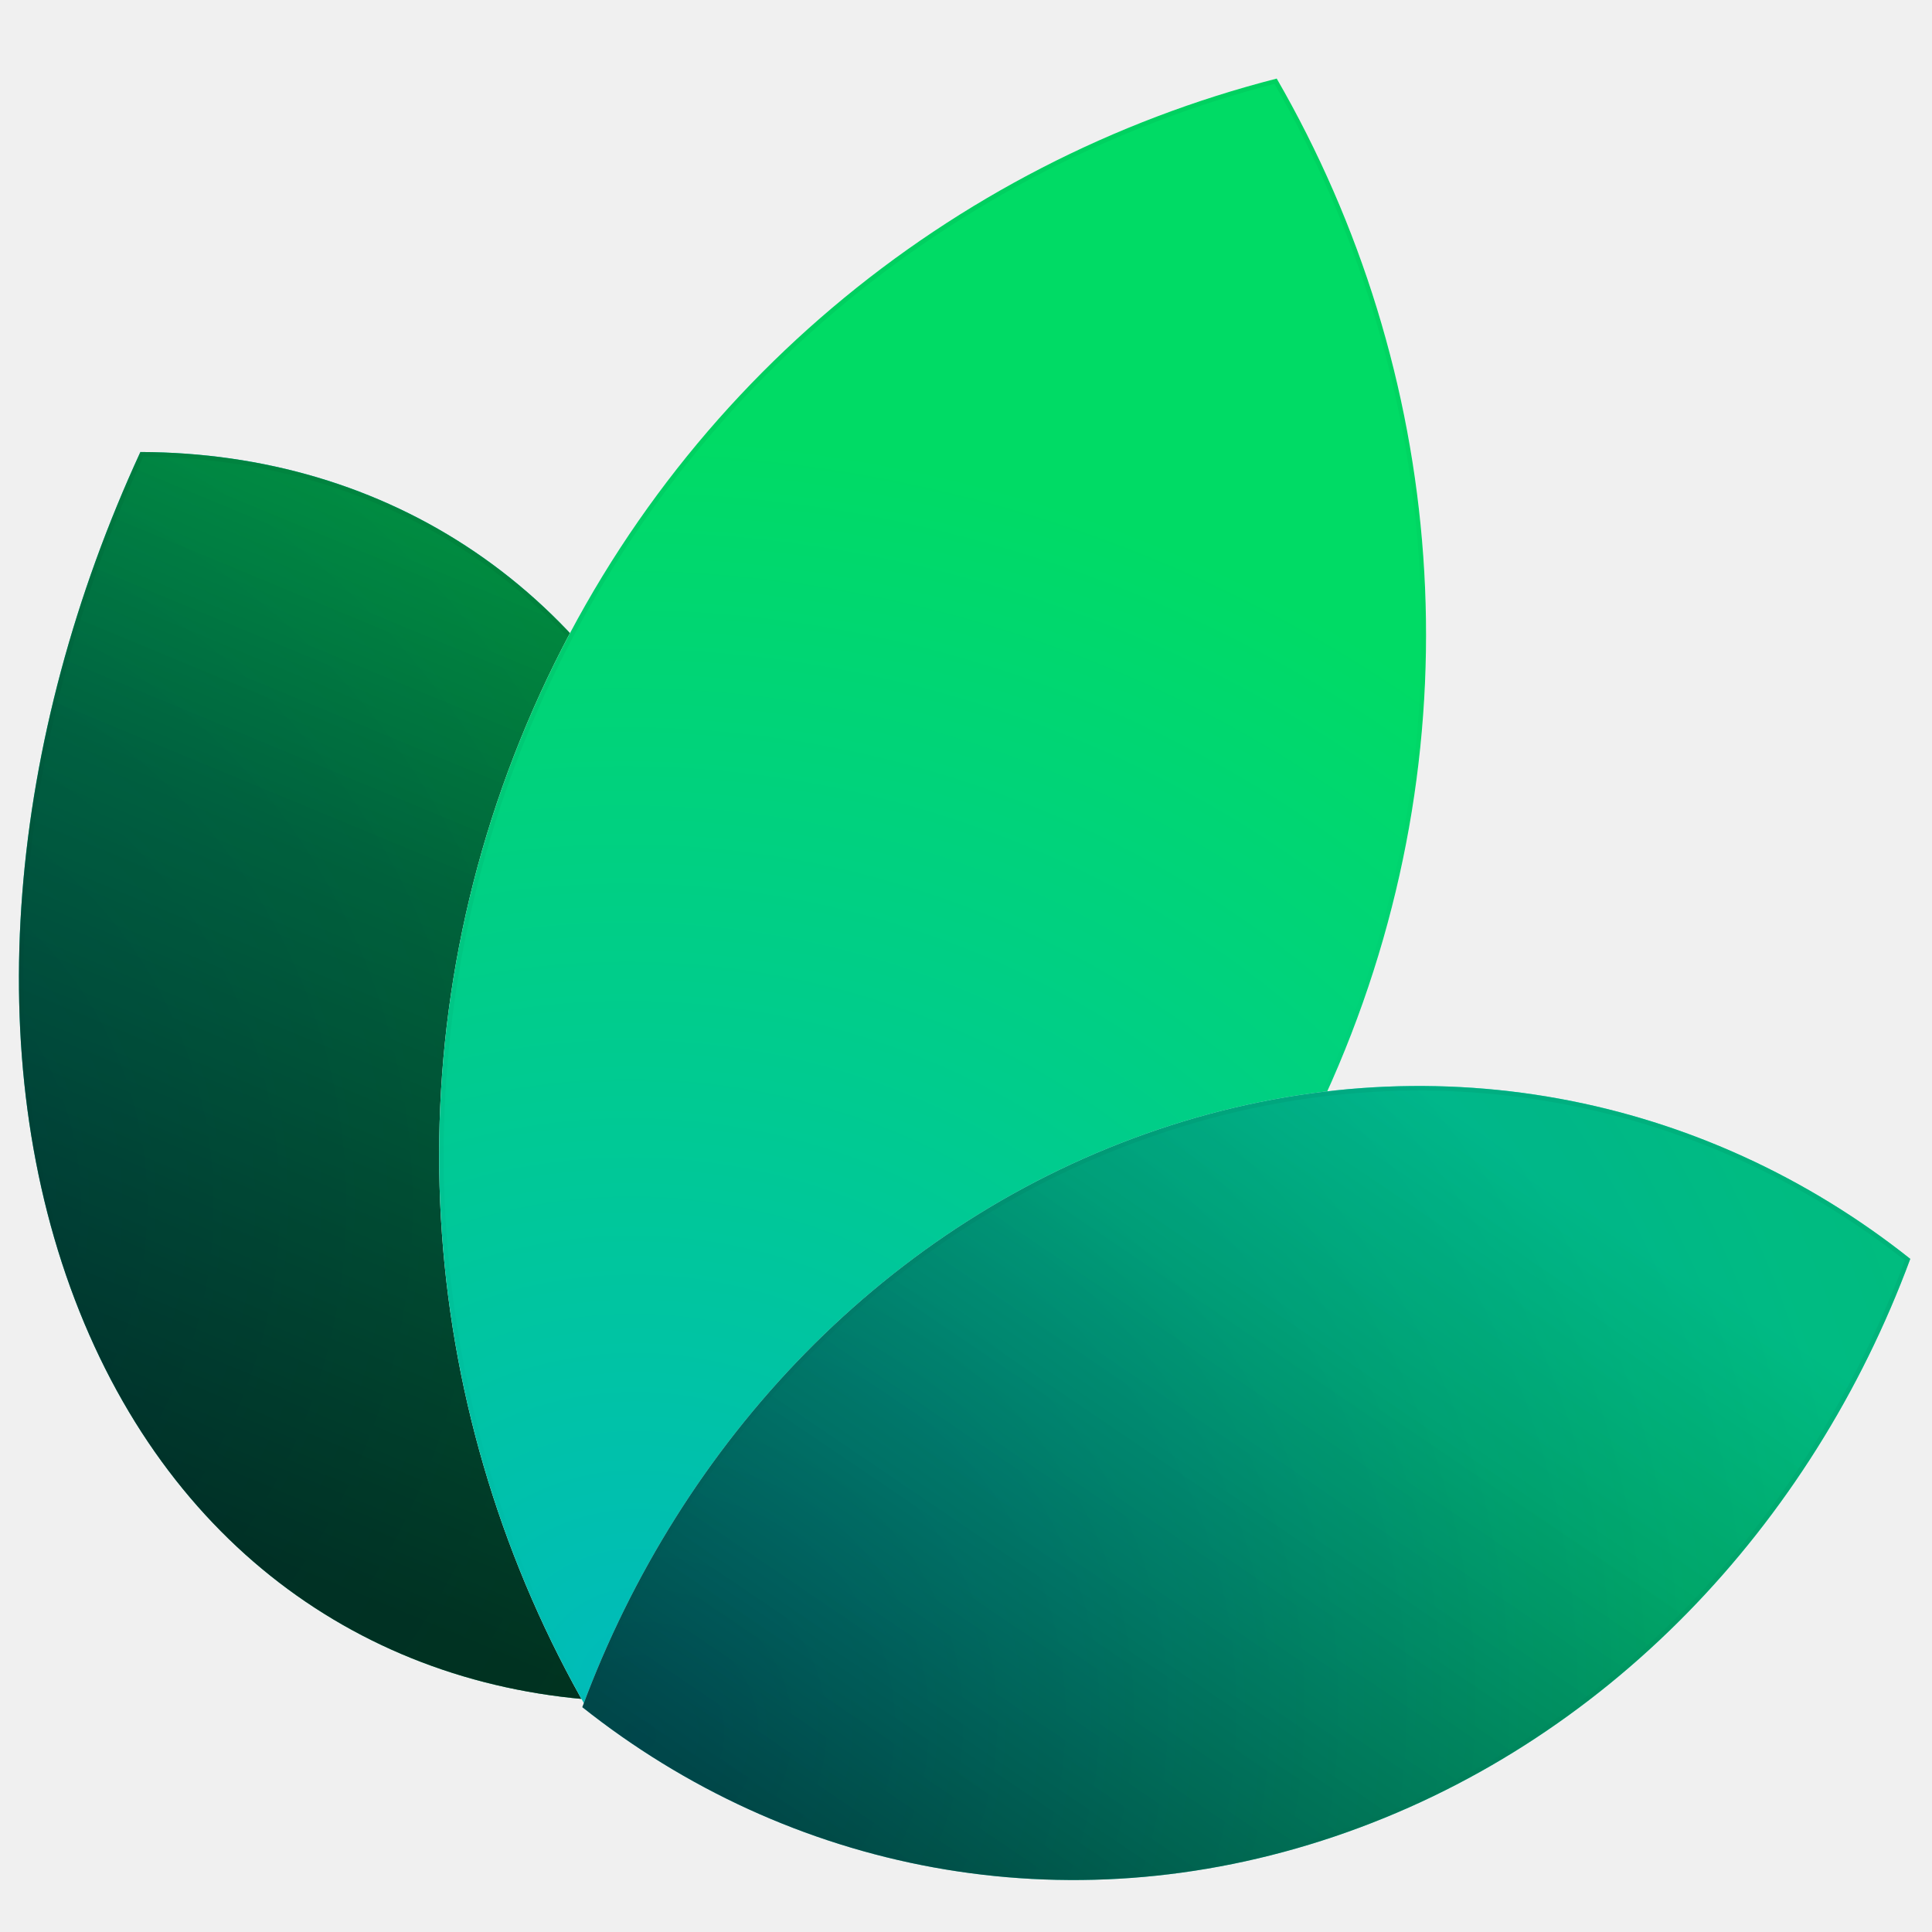
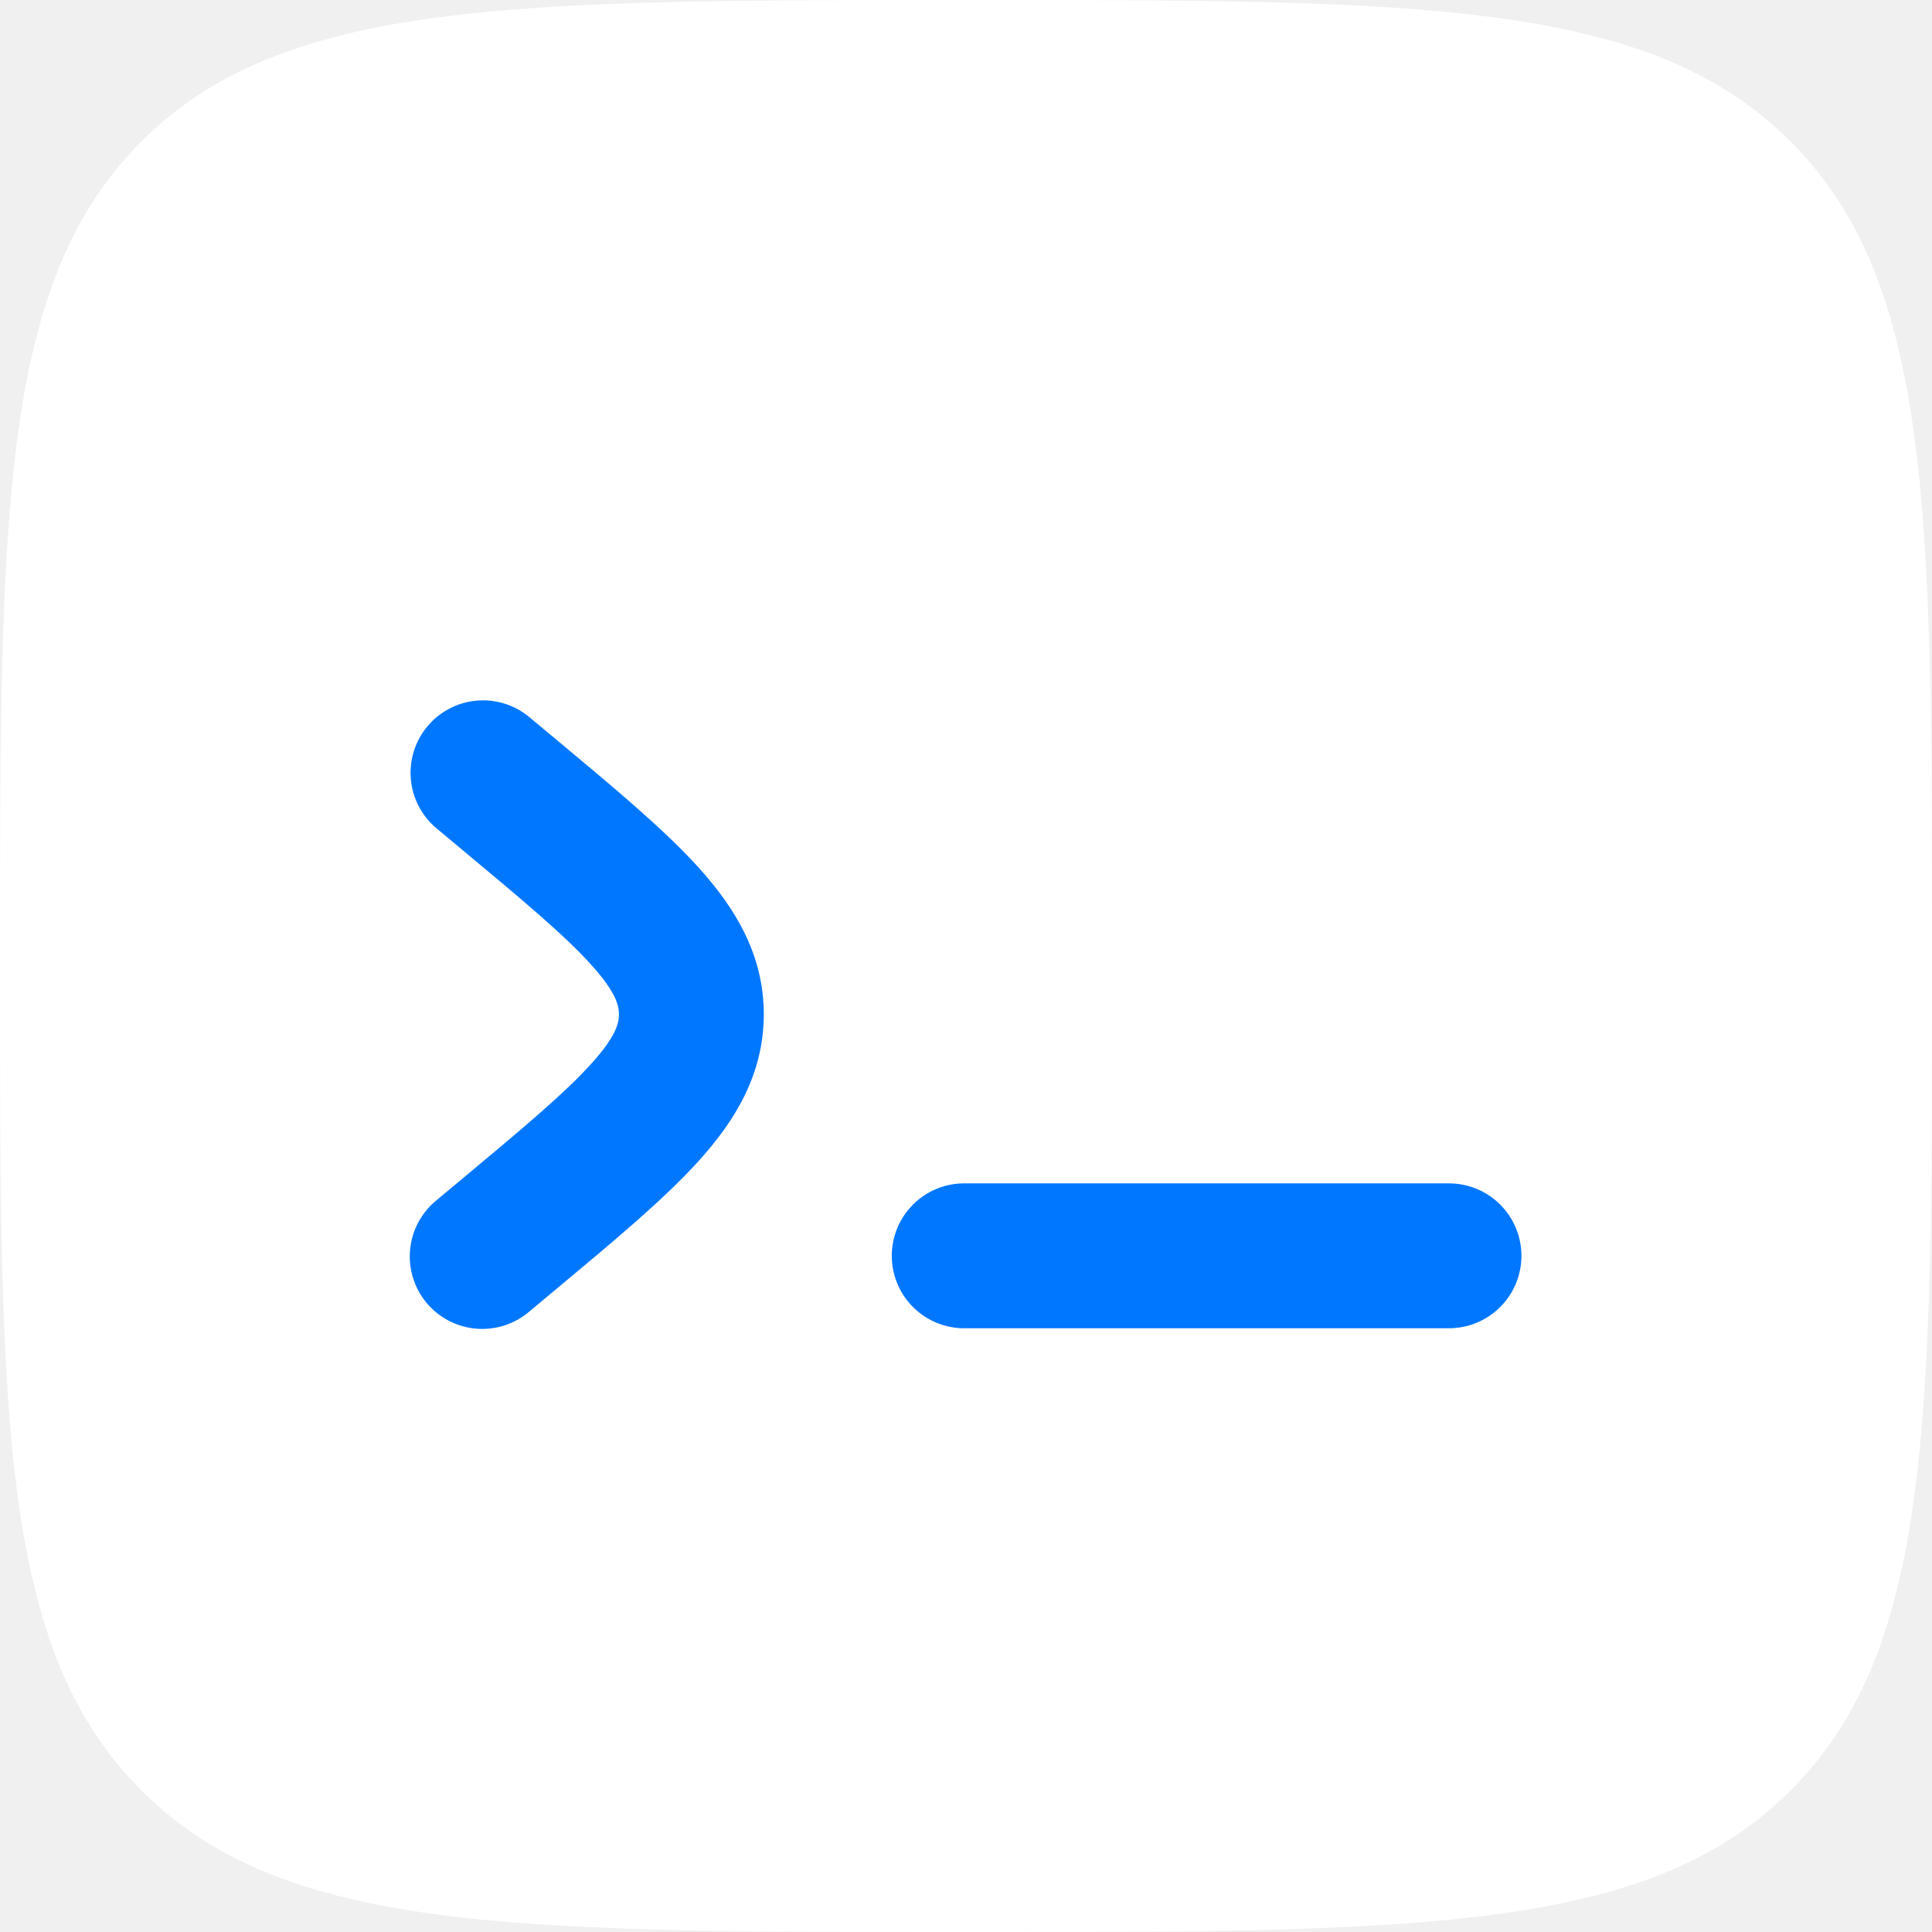
- <svg xmlns="http://www.w3.org/2000/svg" width="24" height="24" viewBox="0 0 24 24" fill="none">
-   <path d="M7.953 21.139C4.896 21.13 2.255 19.458 0.987 16.29C-0.28 13.121 0.109 9.163 1.744 5.615C4.801 5.624 7.442 7.296 8.71 10.465C9.977 13.633 9.588 17.591 7.953 21.139Z" fill="white" />
-   <path d="M7.953 21.139C4.896 21.13 2.255 19.458 0.987 16.29C-0.28 13.121 0.109 9.163 1.744 5.615C4.801 5.624 7.442 7.296 8.71 10.465C9.977 13.633 9.588 17.591 7.953 21.139Z" fill="url(#paint0_radial_101_2703)" />
-   <path d="M7.953 21.139C4.896 21.13 2.255 19.458 0.987 16.29C-0.28 13.121 0.109 9.163 1.744 5.615C4.801 5.624 7.442 7.296 8.71 10.465C9.977 13.633 9.588 17.591 7.953 21.139Z" fill="black" fill-opacity="0.5" style="mix-blend-mode:hard-light" />
-   <path d="M7.953 21.139C4.896 21.13 2.255 19.458 0.987 16.29C-0.28 13.121 0.109 9.163 1.744 5.615C4.801 5.624 7.442 7.296 8.71 10.465C9.977 13.633 9.588 17.591 7.953 21.139Z" fill="url(#paint1_linear_101_2703)" fill-opacity="0.5" style="mix-blend-mode:hard-light" />
-   <path d="M8.684 10.476C9.945 13.63 9.561 17.572 7.935 21.111C4.897 21.096 2.274 19.431 1.013 16.279C-0.248 13.124 0.136 9.182 1.762 5.643C4.8 5.659 7.423 7.324 8.684 10.476Z" stroke="url(#paint2_linear_101_2703)" stroke-opacity="0.05" stroke-width="0.056" />
-   <path d="M7.31 21.257C11.354 20.221 14.884 17.375 16.628 13.236C18.373 9.097 17.945 4.587 15.86 0.976C11.816 2.012 8.287 4.858 6.542 8.998C4.797 13.137 5.225 17.646 7.31 21.257Z" fill="white" />
-   <path d="M7.31 21.257C11.354 20.221 14.884 17.375 16.628 13.236C18.373 9.097 17.945 4.587 15.86 0.976C11.816 2.012 8.287 4.858 6.542 8.998C4.797 13.137 5.225 17.646 7.31 21.257Z" fill="url(#paint3_radial_101_2703)" />
-   <path d="M16.603 13.225C14.864 17.349 11.351 20.187 7.324 21.225C5.253 17.624 4.829 13.132 6.568 9.009C8.306 4.885 11.819 2.047 15.846 1.009C17.918 4.61 18.341 9.101 16.603 13.225Z" stroke="url(#paint4_linear_101_2703)" stroke-opacity="0.05" stroke-width="0.056" />
-   <path d="M7.234 21.207C9.789 23.237 13.21 23.951 16.577 22.814C19.944 21.677 22.506 18.945 23.73 15.638C21.175 13.608 17.754 12.894 14.387 14.031C11.02 15.168 8.458 17.901 7.234 21.207Z" fill="white" />
-   <path d="M7.234 21.207C9.789 23.237 13.21 23.951 16.577 22.814C19.944 21.677 22.506 18.945 23.73 15.638C21.175 13.608 17.754 12.894 14.387 14.031C11.02 15.168 8.458 17.901 7.234 21.207Z" fill="url(#paint5_radial_101_2703)" />
-   <path d="M7.234 21.207C9.789 23.237 13.21 23.951 16.577 22.814C19.944 21.677 22.506 18.945 23.73 15.638C21.175 13.608 17.754 12.894 14.387 14.031C11.02 15.168 8.458 17.901 7.234 21.207Z" fill="black" fill-opacity="0.2" style="mix-blend-mode:hard-light" />
-   <path d="M7.234 21.207C9.789 23.237 13.21 23.951 16.577 22.814C19.944 21.677 22.506 18.945 23.73 15.638C21.175 13.608 17.754 12.894 14.387 14.031C11.02 15.168 8.458 17.901 7.234 21.207Z" fill="url(#paint6_linear_101_2703)" fill-opacity="0.5" style="mix-blend-mode:hard-light" />
-   <path d="M16.568 22.787C13.218 23.918 9.814 23.212 7.267 21.198C8.492 17.907 11.044 15.189 14.396 14.058C17.747 12.927 21.15 13.633 23.697 15.648C22.472 18.938 19.92 21.656 16.568 22.787Z" stroke="url(#paint7_linear_101_2703)" stroke-opacity="0.05" stroke-width="0.056" />
+ <svg xmlns="http://www.w3.org/2000/svg" width="512" height="512" viewBox="0 0 512 512" fill="none">
+   <rect width="334.684" height="316.952" transform="translate(84.2251 106.39)" fill="#0077FF" />
+   <g clip-path="url(#clip0_5_1502)">
+     <path fill-rule="evenodd" clip-rule="evenodd" d="M37.484 37.484C0 74.979 0 135.323 0 256C0 376.677 0 437.021 37.484 474.505C74.967 511.989 135.323 512 256 512C376.677 512 437.021 512 474.505 474.505C511.989 437.01 512 376.677 512 256C512 135.323 512 74.979 474.505 37.484C437.01 -0.011 376.677 4.0148e-09 256 4.0148e-09C135.323 4.0148e-09 74.979 0 37.484 37.484ZM113.248 192.513C114.862 190.576 116.842 188.975 119.075 187.803C121.308 186.631 123.75 185.911 126.262 185.682C128.774 185.454 131.306 185.723 133.713 186.473C136.121 187.224 138.357 188.441 140.294 190.056L147.365 195.948C162.852 208.854 176.039 219.841 185.163 229.941C194.859 240.67 202.412 253.015 202.412 268.805C202.412 284.595 194.859 296.929 185.163 307.658C176.039 317.758 162.852 328.745 147.365 341.651L140.294 347.554C138.363 349.211 136.121 350.466 133.7 351.248C131.278 352.03 128.726 352.324 126.19 352.111C123.655 351.898 121.187 351.183 118.93 350.008C116.673 348.833 114.672 347.221 113.043 345.266C111.415 343.311 110.191 341.052 109.443 338.62C108.695 336.188 108.438 333.631 108.687 331.099C108.936 328.567 109.685 326.109 110.892 323.869C112.099 321.629 113.739 319.651 115.717 318.05L121.721 313.045C138.555 299.005 149.598 289.758 156.679 281.924C163.413 274.484 164.03 271.005 164.03 268.805C164.03 266.605 163.391 263.115 156.679 255.675C149.598 247.819 138.577 238.605 121.721 224.554L115.717 219.549C113.779 217.936 112.178 215.958 111.005 213.726C109.832 211.494 109.11 209.053 108.881 206.543C108.651 204.032 108.919 201.501 109.668 199.094C110.418 196.686 111.634 194.45 113.248 192.513ZM403.196 332.797C403.196 337.887 401.175 342.77 397.576 346.371C393.978 349.971 389.096 351.996 384.006 351.999H256C253.44 352.061 250.894 351.61 248.51 350.673C246.127 349.736 243.956 348.332 242.123 346.543C240.291 344.755 238.834 342.617 237.84 340.258C236.846 337.898 236.334 335.363 236.334 332.802C236.334 330.242 236.846 327.707 237.84 325.347C238.834 322.987 240.291 320.85 242.123 319.061C243.956 317.273 246.127 315.869 248.51 314.932C250.894 313.995 253.44 313.544 256 313.606H384.006C389.094 313.609 393.974 315.632 397.572 319.23C401.171 322.828 403.193 327.708 403.196 332.797Z" fill="white" />
+   </g>
  <defs>
-     <radialGradient id="paint0_radial_101_2703" cx="0" cy="0" r="1" gradientUnits="userSpaceOnUse" gradientTransform="translate(-3.00503 15.023) rotate(-10.029) scale(17.9572 17.784)">
-       <stop stop-color="#00B0BB" />
-       <stop offset="1" stop-color="#00DB65" />
-     </radialGradient>
-     <linearGradient id="paint1_linear_101_2703" x1="7.39" y1="4.813" x2="1.63" y2="18.689" gradientUnits="userSpaceOnUse">
-       <stop stop-color="#18E299" />
-       <stop offset="1" />
-     </linearGradient>
-     <linearGradient id="paint2_linear_101_2703" x1="7.948" y1="8.016" x2="1.761" y2="18.746" gradientUnits="userSpaceOnUse">
-       <stop />
-       <stop offset="1" stop-opacity="0" />
-     </linearGradient>
-     <radialGradient id="paint3_radial_101_2703" cx="0" cy="0" r="1" gradientUnits="userSpaceOnUse" gradientTransform="translate(8.11404 20.8822) rotate(-75.7542) scale(21.6246 23.7772)">
-       <stop stop-color="#00BBBB" />
-       <stop offset="0.713" stop-color="#00DB65" />
-     </radialGradient>
-     <linearGradient id="paint4_linear_101_2703" x1="7.602" y1="5.871" x2="15.556" y2="16.372" gradientUnits="userSpaceOnUse">
-       <stop />
-       <stop offset="1" stop-opacity="0" />
-     </linearGradient>
-     <radialGradient id="paint5_radial_101_2703" cx="0" cy="0" r="1" gradientUnits="userSpaceOnUse" gradientTransform="translate(7.84537 21.5181) rotate(-20.3525) scale(18.5603 17.32)">
-       <stop stop-color="#00B0BB" />
-       <stop offset="1" stop-color="#00DB65" />
-     </radialGradient>
-     <linearGradient id="paint6_linear_101_2703" x1="16.808" y1="13.007" x2="10.041" y2="22.994" gradientUnits="userSpaceOnUse">
-       <stop stop-color="#00B1BC" />
-       <stop offset="1" />
-     </linearGradient>
-     <linearGradient id="paint7_linear_101_2703" x1="16.808" y1="13.007" x2="14.169" y2="23.841" gradientUnits="userSpaceOnUse">
-       <stop />
-       <stop offset="1" stop-opacity="0" />
-     </linearGradient>
+     <clipPath id="clip0_5_1502">
+       <rect width="512" height="512" fill="white" />
+     </clipPath>
  </defs>
</svg>
